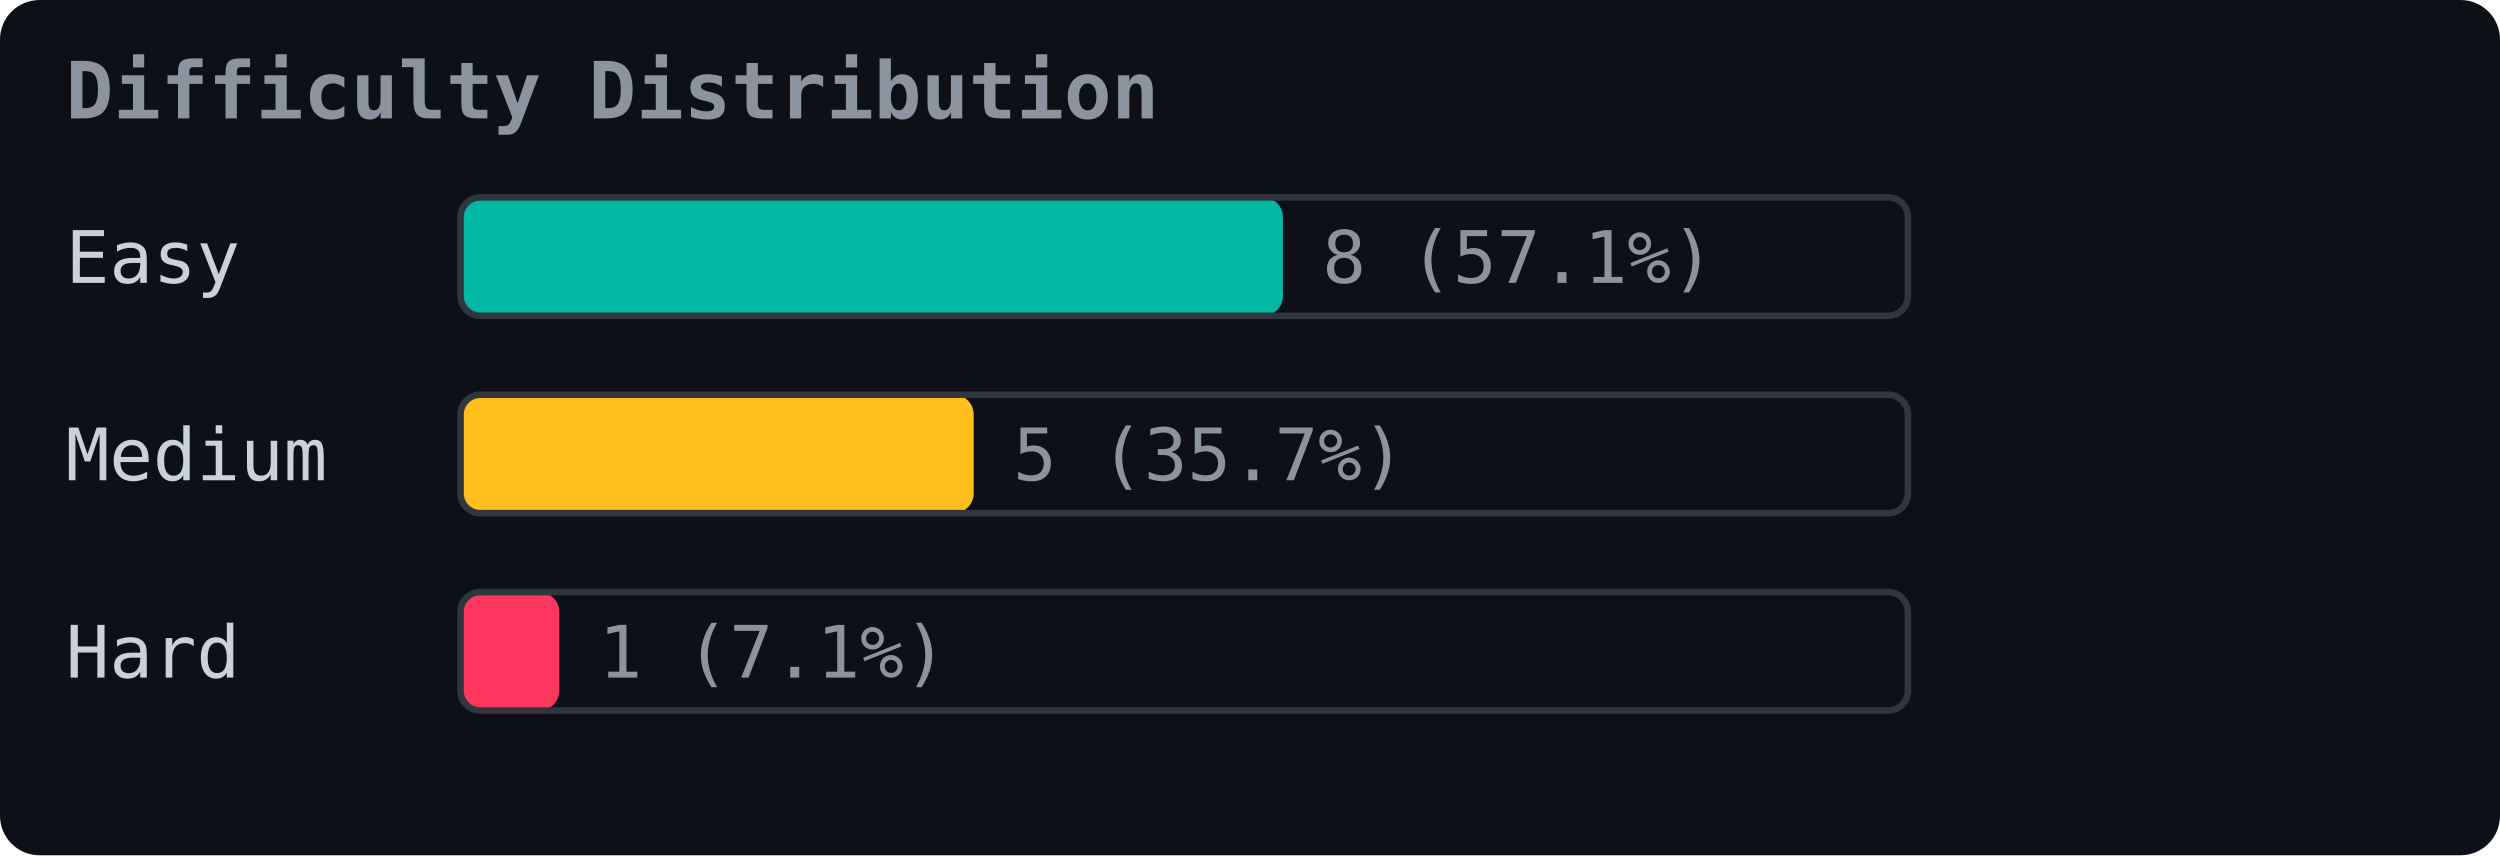
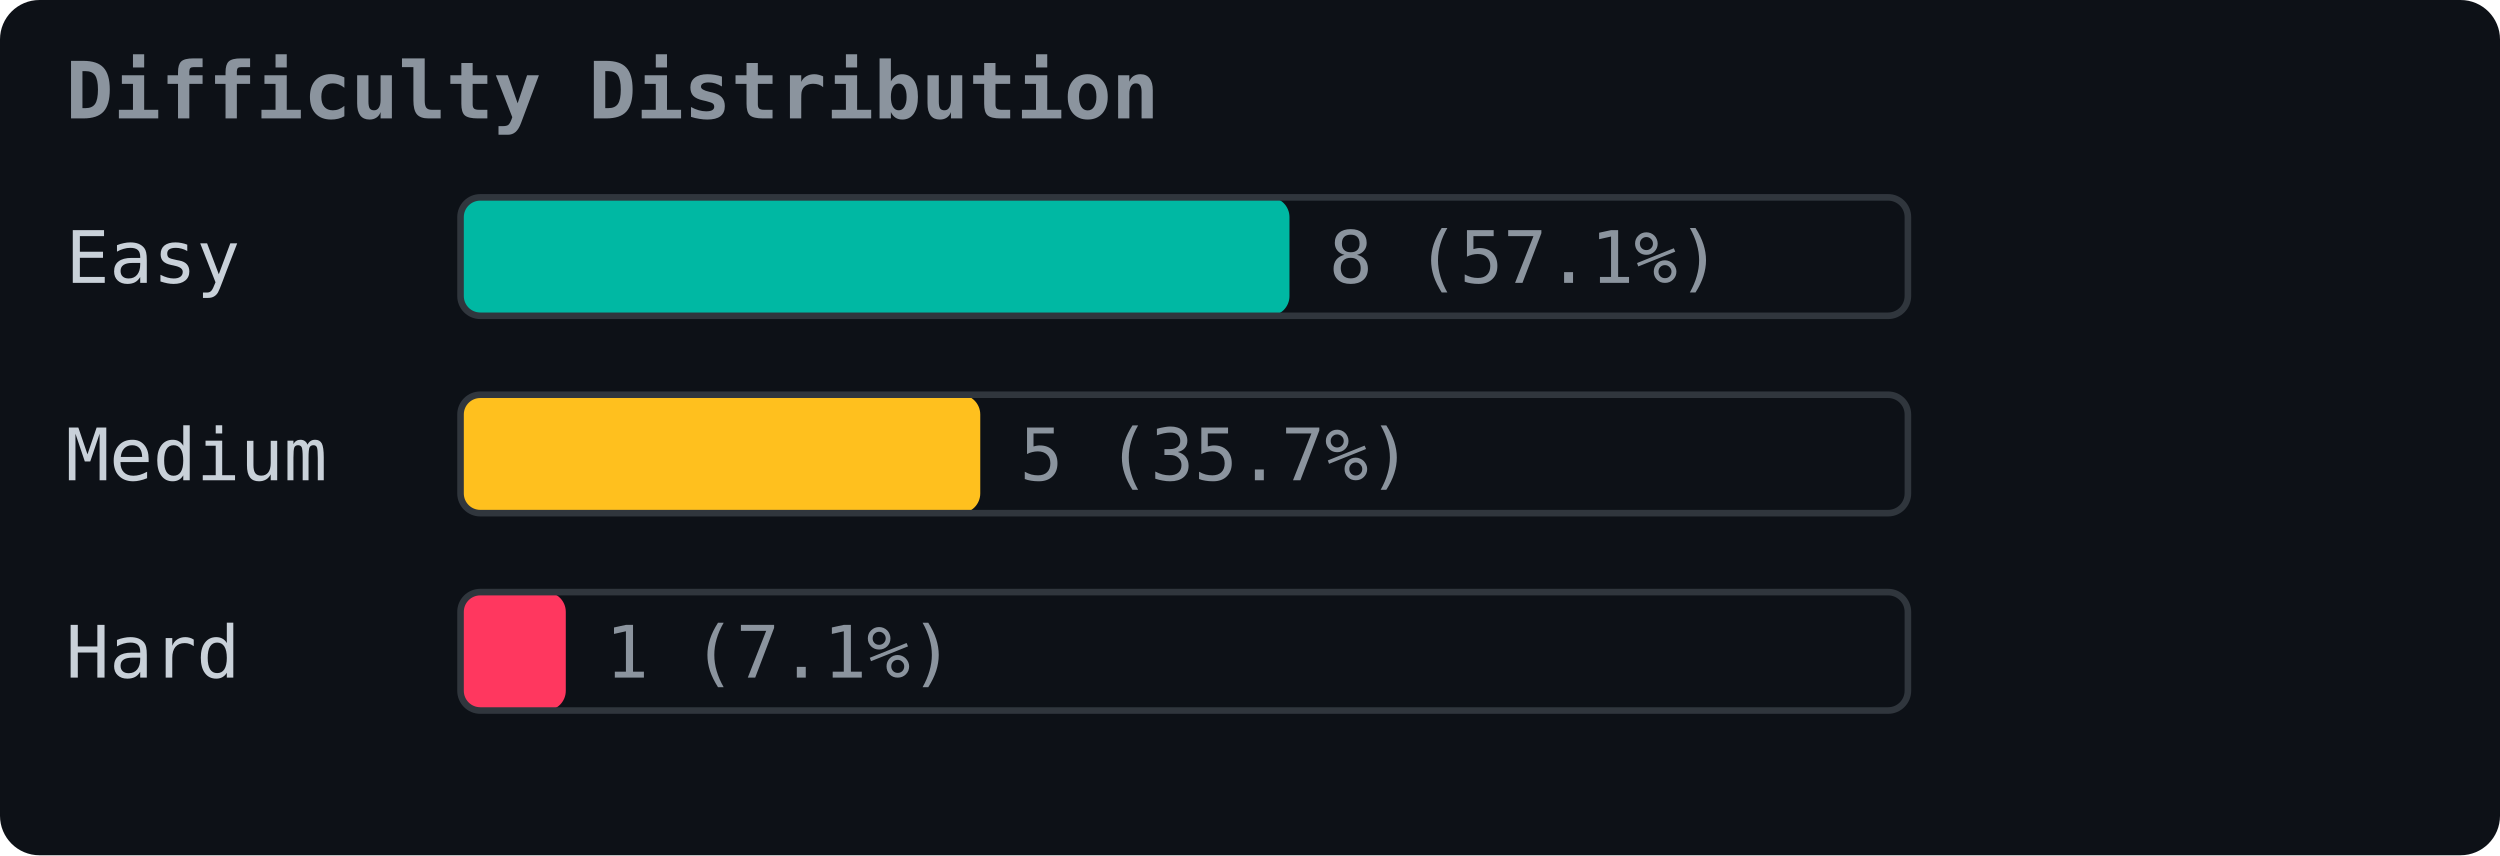
- <svg xmlns="http://www.w3.org/2000/svg" width="380" height="130" viewBox="0 0 380 130">
+ <svg xmlns="http://www.w3.org/2000/svg" width="380" height="130" viewBox="0 0 {width} {height}">
  <rect width="380" height="130" fill="#0d1117" rx="6" />
  <text x="10" y="18" font-size="12" fill="#8b949e" font-family="monospace" font-weight="bold">Difficulty Distribution</text>
  <text x="10" y="43" font-size="11" fill="#c9d1d9" font-family="monospace">Easy   </text>
-   <rect x="70" y="30" width="125" height="18" rx="3" fill="#00b8a3" />
+   <rect x="70" y="30" width="126" height="18" rx="3" fill="#00b8a3" />
  <rect x="70" y="30" width="220" height="18" rx="3" fill="none" stroke="#30363d" />
-   <text x="201" y="43" font-size="11" fill="#8b949e" font-family="monospace">8 (57.1%)</text>
+   <text x="202" y="43" font-size="11" fill="#8b949e" font-family="monospace">8 (57.1%)</text>
  <text x="10" y="73" font-size="11" fill="#c9d1d9" font-family="monospace">Medium </text>
-   <rect x="70" y="60" width="78" height="18" rx="3" fill="#ffc01e" />
+   <rect x="70" y="60" width="79" height="18" rx="3" fill="#ffc01e" />
  <rect x="70" y="60" width="220" height="18" rx="3" fill="none" stroke="#30363d" />
-   <text x="154" y="73" font-size="11" fill="#8b949e" font-family="monospace">5 (35.7%)</text>
+   <text x="155" y="73" font-size="11" fill="#8b949e" font-family="monospace">5 (35.7%)</text>
  <text x="10" y="103" font-size="11" fill="#c9d1d9" font-family="monospace">Hard   </text>
-   <rect x="70" y="90" width="15" height="18" rx="3" fill="#ff375f" />
+   <rect x="70" y="90" width="16" height="18" rx="3" fill="#ff375f" />
  <rect x="70" y="90" width="220" height="18" rx="3" fill="none" stroke="#30363d" />
-   <text x="91" y="103" font-size="11" fill="#8b949e" font-family="monospace">1 (7.1%)</text>
+   <text x="92" y="103" font-size="11" fill="#8b949e" font-family="monospace">1 (7.1%)</text>
</svg>
